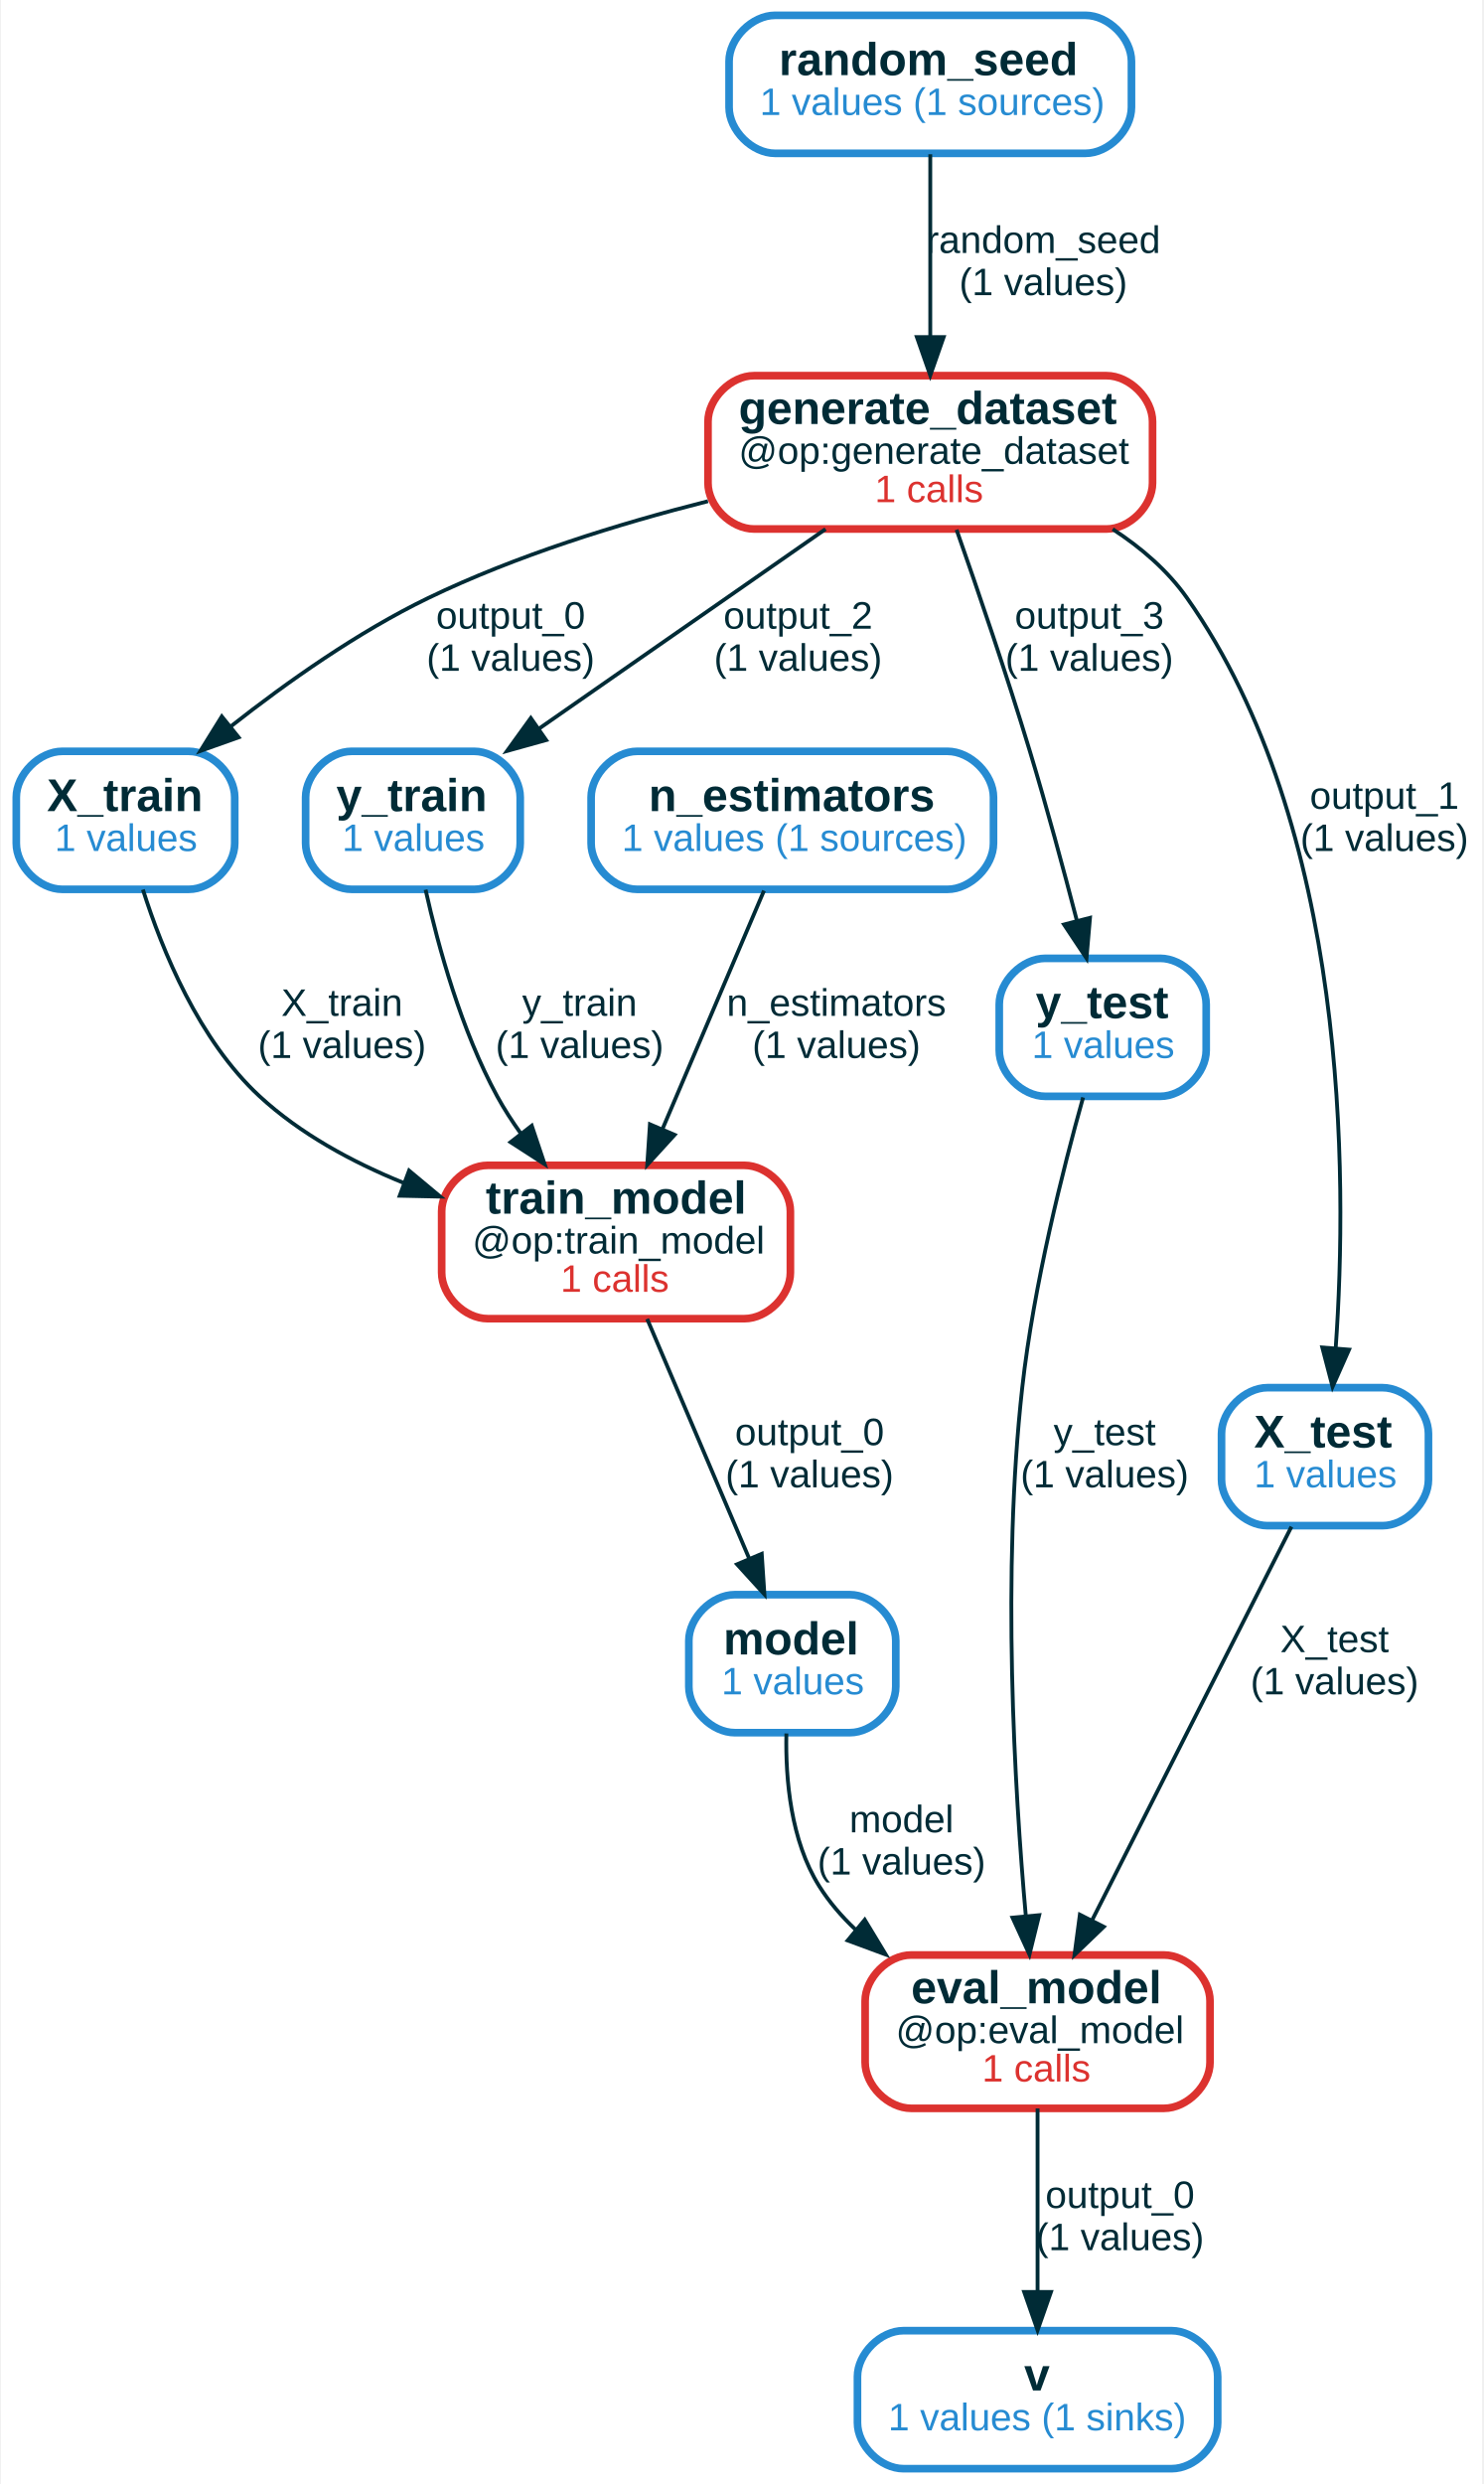
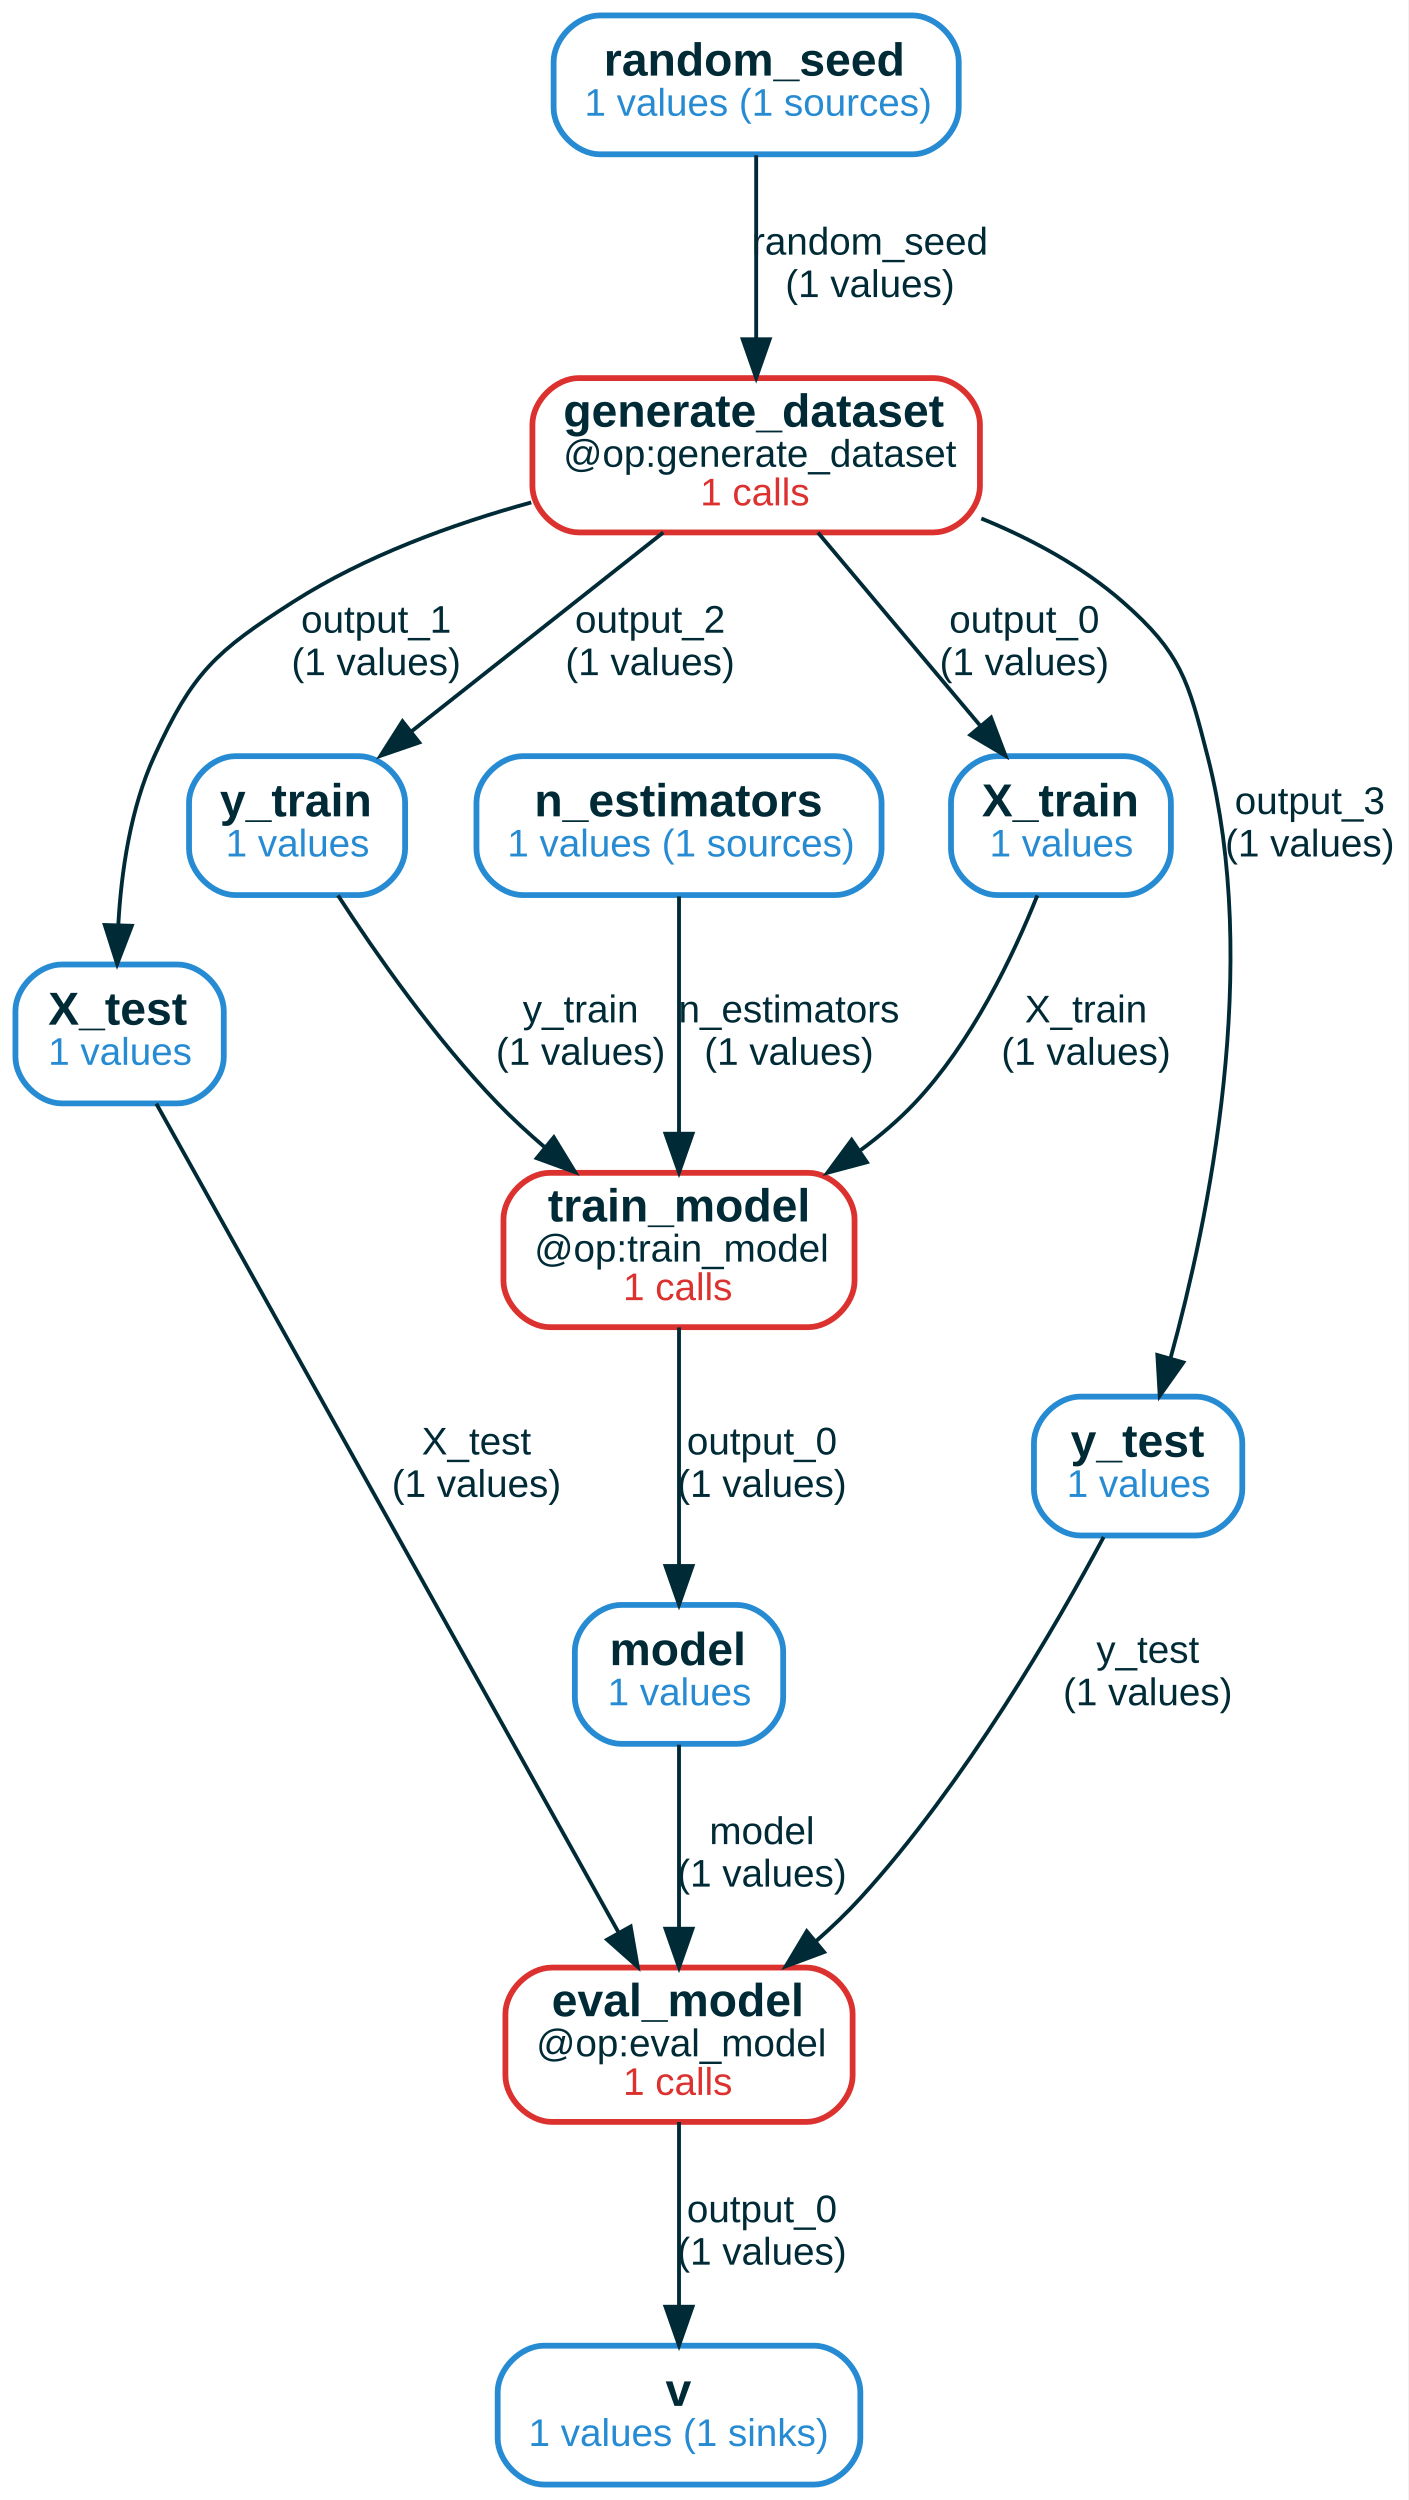
- <svg xmlns="http://www.w3.org/2000/svg" width="387pt" height="648pt" viewBox="0.00 0.00 386.50 648.00">
+ <svg xmlns="http://www.w3.org/2000/svg" width="365pt" height="648pt" viewBox="0.00 0.00 365.00 648.00">
  <g id="graph0" class="graph" transform="scale(1 1) rotate(0) translate(4 644)">
-     <polygon fill="white" stroke="transparent" points="-4,4 -4,-644 382.5,-644 382.5,4 -4,4" />
+     <polygon fill="white" stroke="transparent" points="-4,4 -4,-644 361,-644 361,4 -4,4" />
    <g id="node1" class="node">
-       <path fill="none" stroke="#268bd2" stroke-width="2" d="M45,-448C45,-448 12,-448 12,-448 6,-448 0,-442 0,-436 0,-436 0,-424 0,-424 0,-418 6,-412 12,-412 12,-412 45,-412 45,-412 51,-412 57,-418 57,-424 57,-424 57,-436 57,-436 57,-442 51,-448 45,-448" />
-       <text text-anchor="start" x="8" y="-432.4" font-family="Liberation Sans,Helvetica,Arial,sans-serif" font-weight="bold" font-size="12.00" fill="#002b36">X_train</text>
-       <text text-anchor="start" x="10" y="-422" font-family="Liberation Sans,Helvetica,Arial,sans-serif" font-size="10.00" fill="#268bd2">1 values</text>
+       <path fill="none" stroke="#268bd2" stroke-width="1.5" d="M42,-394C42,-394 12,-394 12,-394 6,-394 0,-388 0,-382 0,-382 0,-370 0,-370 0,-364 6,-358 12,-358 12,-358 42,-358 42,-358 48,-358 54,-364 54,-370 54,-370 54,-382 54,-382 54,-388 48,-394 42,-394" />
+       <text text-anchor="start" x="8.5" y="-378.4" font-family="Liberation Sans,Helvetica,Arial,sans-serif" font-weight="bold" font-size="12.00" fill="#002b36">X_test</text>
+       <text text-anchor="start" x="8.5" y="-368" font-family="Liberation Sans,Helvetica,Arial,sans-serif" font-size="10.00" fill="#268bd2">1 values</text>
    </g>
    <g id="node10" class="node">
-       <path fill="none" stroke="#dc322f" stroke-width="2" d="M190,-340C190,-340 123,-340 123,-340 117,-340 111,-334 111,-328 111,-328 111,-312 111,-312 111,-306 117,-300 123,-300 123,-300 190,-300 190,-300 196,-300 202,-306 202,-312 202,-312 202,-328 202,-328 202,-334 196,-340 190,-340" />
-       <text text-anchor="start" x="122.5" y="-327.4" font-family="Liberation Sans,Helvetica,Arial,sans-serif" font-weight="bold" font-size="12.00" fill="#002b36">train_model</text>
-       <text text-anchor="start" x="119" y="-317" font-family="Liberation Sans,Helvetica,Arial,sans-serif" font-size="10.00" fill="#002b36">@op:train_model</text>
-       <text text-anchor="start" x="142" y="-307" font-family="Liberation Sans,Helvetica,Arial,sans-serif" font-size="10.00" fill="#dc322f">1 calls</text>
+       <path fill="none" stroke="#dc322f" stroke-width="1.5" d="M205,-134C205,-134 139,-134 139,-134 133,-134 127,-128 127,-122 127,-122 127,-106 127,-106 127,-100 133,-94 139,-94 139,-94 205,-94 205,-94 211,-94 217,-100 217,-106 217,-106 217,-122 217,-122 217,-128 211,-134 205,-134" />
+       <text text-anchor="start" x="139" y="-121.4" font-family="Liberation Sans,Helvetica,Arial,sans-serif" font-weight="bold" font-size="12.00" fill="#002b36">eval_model</text>
+       <text text-anchor="start" x="135" y="-111" font-family="Liberation Sans,Helvetica,Arial,sans-serif" font-size="10.00" fill="#002b36">@op:eval_model</text>
+       <text text-anchor="start" x="157.5" y="-101" font-family="Liberation Sans,Helvetica,Arial,sans-serif" font-size="10.00" fill="#dc322f">1 calls</text>
+     </g>
+     <g id="edge2" class="edge">
+       <path fill="none" stroke="#002b36" d="M36.51,-357.94C60.94,-314.14 126.07,-197.36 156.25,-143.25" />
+       <polygon fill="#002b36" stroke="#002b36" points="159.47,-144.65 161.29,-134.21 153.36,-141.24 159.47,-144.65" />
+       <text text-anchor="middle" x="119.5" y="-267" font-family="Liberation Sans,Helvetica,Arial,sans-serif" font-size="10.00" fill="#002b36">X_test</text>
+       <text text-anchor="middle" x="119.5" y="-256" font-family="Liberation Sans,Helvetica,Arial,sans-serif" font-size="10.00" fill="#002b36">(1 values)</text>
+     </g>
+     <g id="node2" class="node">
+       <path fill="none" stroke="#268bd2" stroke-width="1.5" d="M207,-36C207,-36 137,-36 137,-36 131,-36 125,-30 125,-24 125,-24 125,-12 125,-12 125,-6 131,0 137,0 137,0 207,0 207,0 213,0 219,-6 219,-12 219,-12 219,-24 219,-24 219,-30 213,-36 207,-36" />
+       <text text-anchor="start" x="168.5" y="-20.4" font-family="Liberation Sans,Helvetica,Arial,sans-serif" font-weight="bold" font-size="12.00" fill="#002b36">v</text>
+       <text text-anchor="start" x="133" y="-10" font-family="Liberation Sans,Helvetica,Arial,sans-serif" font-size="10.00" fill="#268bd2">1 values (1 sinks)</text>
+     </g>
+     <g id="node3" class="node">
+       <path fill="none" stroke="#268bd2" stroke-width="1.5" d="M89,-448C89,-448 57,-448 57,-448 51,-448 45,-442 45,-436 45,-436 45,-424 45,-424 45,-418 51,-412 57,-412 57,-412 89,-412 89,-412 95,-412 101,-418 101,-424 101,-424 101,-436 101,-436 101,-442 95,-448 89,-448" />
+       <text text-anchor="start" x="53" y="-432.4" font-family="Liberation Sans,Helvetica,Arial,sans-serif" font-weight="bold" font-size="12.00" fill="#002b36">y_train</text>
+       <text text-anchor="start" x="54.5" y="-422" font-family="Liberation Sans,Helvetica,Arial,sans-serif" font-size="10.00" fill="#268bd2">1 values</text>
+     </g>
+     <g id="node11" class="node">
+       <path fill="none" stroke="#dc322f" stroke-width="1.5" d="M205.5,-340C205.5,-340 138.5,-340 138.5,-340 132.5,-340 126.5,-334 126.5,-328 126.5,-328 126.5,-312 126.5,-312 126.5,-306 132.5,-300 138.5,-300 138.5,-300 205.5,-300 205.5,-300 211.5,-300 217.5,-306 217.5,-312 217.5,-312 217.5,-328 217.5,-328 217.5,-334 211.5,-340 205.5,-340" />
+       <text text-anchor="start" x="138" y="-327.4" font-family="Liberation Sans,Helvetica,Arial,sans-serif" font-weight="bold" font-size="12.00" fill="#002b36">train_model</text>
+       <text text-anchor="start" x="134.5" y="-317" font-family="Liberation Sans,Helvetica,Arial,sans-serif" font-size="10.00" fill="#002b36">@op:train_model</text>
+       <text text-anchor="start" x="157.5" y="-307" font-family="Liberation Sans,Helvetica,Arial,sans-serif" font-size="10.00" fill="#dc322f">1 calls</text>
+     </g>
+     <g id="edge13" class="edge">
+       <path fill="none" stroke="#002b36" d="M83.59,-411.93C93.36,-396.89 108.76,-374.81 125,-358 128.79,-354.08 133,-350.21 137.3,-346.54" />
+       <polygon fill="#002b36" stroke="#002b36" points="139.55,-349.21 145.07,-340.17 135.12,-343.8 139.55,-349.21" />
+       <text text-anchor="middle" x="146.5" y="-379" font-family="Liberation Sans,Helvetica,Arial,sans-serif" font-size="10.00" fill="#002b36">y_train</text>
+       <text text-anchor="middle" x="146.5" y="-368" font-family="Liberation Sans,Helvetica,Arial,sans-serif" font-size="10.00" fill="#002b36">(1 values)</text>
+     </g>
+     <g id="node4" class="node">
+       <path fill="none" stroke="#268bd2" stroke-width="1.5" d="M232.5,-640C232.5,-640 151.5,-640 151.5,-640 145.5,-640 139.5,-634 139.5,-628 139.5,-628 139.5,-616 139.5,-616 139.5,-610 145.5,-604 151.5,-604 151.5,-604 232.5,-604 232.5,-604 238.5,-604 244.5,-610 244.5,-616 244.5,-616 244.5,-628 244.5,-628 244.5,-634 238.5,-640 232.5,-640" />
+       <text text-anchor="start" x="152.5" y="-624.4" font-family="Liberation Sans,Helvetica,Arial,sans-serif" font-weight="bold" font-size="12.00" fill="#002b36">random_seed</text>
+       <text text-anchor="start" x="147.5" y="-614" font-family="Liberation Sans,Helvetica,Arial,sans-serif" font-size="10.00" fill="#268bd2">1 values (1 sources)</text>
+     </g>
+     <g id="node9" class="node">
+       <path fill="none" stroke="#dc322f" stroke-width="1.5" d="M238,-546C238,-546 146,-546 146,-546 140,-546 134,-540 134,-534 134,-534 134,-518 134,-518 134,-512 140,-506 146,-506 146,-506 238,-506 238,-506 244,-506 250,-512 250,-518 250,-518 250,-534 250,-534 250,-540 244,-546 238,-546" />
+       <text text-anchor="start" x="142" y="-533.4" font-family="Liberation Sans,Helvetica,Arial,sans-serif" font-weight="bold" font-size="12.00" fill="#002b36">generate_dataset</text>
+       <text text-anchor="start" x="142" y="-523" font-family="Liberation Sans,Helvetica,Arial,sans-serif" font-size="10.00" fill="#002b36">@op:generate_dataset</text>
+       <text text-anchor="start" x="177.5" y="-513" font-family="Liberation Sans,Helvetica,Arial,sans-serif" font-size="10.00" fill="#dc322f">1 calls</text>
+     </g>
+     <g id="edge9" class="edge">
+       <path fill="none" stroke="#002b36" d="M192,-603.76C192,-590.5 192,-571.86 192,-556.27" />
+       <polygon fill="#002b36" stroke="#002b36" points="195.5,-556.07 192,-546.07 188.5,-556.07 195.5,-556.07" />
+       <text text-anchor="middle" x="221.5" y="-578" font-family="Liberation Sans,Helvetica,Arial,sans-serif" font-size="10.00" fill="#002b36">random_seed</text>
+       <text text-anchor="middle" x="221.5" y="-567" font-family="Liberation Sans,Helvetica,Arial,sans-serif" font-size="10.00" fill="#002b36">(1 values)</text>
+     </g>
+     <g id="node5" class="node">
+       <path fill="none" stroke="#268bd2" stroke-width="1.5" d="M287.5,-448C287.5,-448 254.5,-448 254.5,-448 248.5,-448 242.5,-442 242.5,-436 242.5,-436 242.5,-424 242.5,-424 242.5,-418 248.5,-412 254.5,-412 254.5,-412 287.5,-412 287.5,-412 293.5,-412 299.5,-418 299.5,-424 299.5,-424 299.5,-436 299.5,-436 299.5,-442 293.5,-448 287.5,-448" />
+       <text text-anchor="start" x="250.5" y="-432.4" font-family="Liberation Sans,Helvetica,Arial,sans-serif" font-weight="bold" font-size="12.00" fill="#002b36">X_train</text>
+       <text text-anchor="start" x="252.5" y="-422" font-family="Liberation Sans,Helvetica,Arial,sans-serif" font-size="10.00" fill="#268bd2">1 values</text>
    </g>
    <g id="edge11" class="edge">
-       <path fill="none" stroke="#002b36" d="M33.04,-411.93C38.08,-396.03 47.65,-372.64 63.5,-358 74.08,-348.23 87.56,-340.91 100.95,-335.47" />
-       <polygon fill="#002b36" stroke="#002b36" points="102.5,-338.62 110.64,-331.84 100.05,-332.07 102.5,-338.62" />
-       <text text-anchor="middle" x="85" y="-379" font-family="Liberation Sans,Helvetica,Arial,sans-serif" font-size="10.00" fill="#002b36">X_train</text>
-       <text text-anchor="middle" x="85" y="-368" font-family="Liberation Sans,Helvetica,Arial,sans-serif" font-size="10.00" fill="#002b36">(1 values)</text>
+       <path fill="none" stroke="#002b36" d="M264.88,-411.91C258.69,-396.44 247.91,-373.73 233,-358 228.85,-353.62 224.08,-349.57 219.06,-345.88" />
+       <polygon fill="#002b36" stroke="#002b36" points="220.69,-342.76 210.46,-340.02 216.75,-348.54 220.69,-342.76" />
+       <text text-anchor="middle" x="277.5" y="-379" font-family="Liberation Sans,Helvetica,Arial,sans-serif" font-size="10.00" fill="#002b36">X_train</text>
+       <text text-anchor="middle" x="277.5" y="-368" font-family="Liberation Sans,Helvetica,Arial,sans-serif" font-size="10.00" fill="#002b36">(1 values)</text>
    </g>
-     <g id="node2" class="node">
-       <path fill="none" stroke="#268bd2" stroke-width="2" d="M301.5,-36C301.5,-36 231.5,-36 231.5,-36 225.5,-36 219.5,-30 219.5,-24 219.5,-24 219.5,-12 219.5,-12 219.5,-6 225.5,0 231.5,0 231.5,0 301.5,0 301.5,0 307.5,0 313.5,-6 313.5,-12 313.5,-12 313.5,-24 313.5,-24 313.5,-30 307.5,-36 301.5,-36" />
-       <text text-anchor="start" x="263" y="-20.4" font-family="Liberation Sans,Helvetica,Arial,sans-serif" font-weight="bold" font-size="12.00" fill="#002b36">v</text>
-       <text text-anchor="start" x="227.5" y="-10" font-family="Liberation Sans,Helvetica,Arial,sans-serif" font-size="10.00" fill="#268bd2">1 values (1 sinks)</text>
-     </g>
-     <g id="node3" class="node">
-       <path fill="none" stroke="#268bd2" stroke-width="2" d="M243,-448C243,-448 162,-448 162,-448 156,-448 150,-442 150,-436 150,-436 150,-424 150,-424 150,-418 156,-412 162,-412 162,-412 243,-412 243,-412 249,-412 255,-418 255,-424 255,-424 255,-436 255,-436 255,-442 249,-448 243,-448" />
-       <text text-anchor="start" x="165" y="-432.4" font-family="Liberation Sans,Helvetica,Arial,sans-serif" font-weight="bold" font-size="12.00" fill="#002b36">n_estimators</text>
-       <text text-anchor="start" x="158" y="-422" font-family="Liberation Sans,Helvetica,Arial,sans-serif" font-size="10.00" fill="#268bd2">1 values (1 sources)</text>
+     <g id="node6" class="node">
+       <path fill="none" stroke="#268bd2" stroke-width="1.5" d="M212.5,-448C212.5,-448 131.5,-448 131.5,-448 125.5,-448 119.5,-442 119.5,-436 119.5,-436 119.5,-424 119.5,-424 119.5,-418 125.5,-412 131.5,-412 131.5,-412 212.5,-412 212.5,-412 218.5,-412 224.5,-418 224.5,-424 224.5,-424 224.5,-436 224.5,-436 224.5,-442 218.5,-448 212.5,-448" />
+       <text text-anchor="start" x="134.5" y="-432.4" font-family="Liberation Sans,Helvetica,Arial,sans-serif" font-weight="bold" font-size="12.00" fill="#002b36">n_estimators</text>
+       <text text-anchor="start" x="127.5" y="-422" font-family="Liberation Sans,Helvetica,Arial,sans-serif" font-size="10.00" fill="#268bd2">1 values (1 sources)</text>
    </g>
    <g id="edge12" class="edge">
-       <path fill="none" stroke="#002b36" d="M195.11,-411.65C187.98,-394.92 177.07,-369.3 168.66,-349.56" />
-       <polygon fill="#002b36" stroke="#002b36" points="171.79,-347.96 164.65,-340.13 165.35,-350.7 171.79,-347.96" />
-       <text text-anchor="middle" x="214" y="-379" font-family="Liberation Sans,Helvetica,Arial,sans-serif" font-size="10.00" fill="#002b36">n_estimators</text>
-       <text text-anchor="middle" x="214" y="-368" font-family="Liberation Sans,Helvetica,Arial,sans-serif" font-size="10.00" fill="#002b36">(1 values)</text>
+       <path fill="none" stroke="#002b36" d="M172,-411.65C172,-395.15 172,-370 172,-350.37" />
+       <polygon fill="#002b36" stroke="#002b36" points="175.5,-350.13 172,-340.13 168.5,-350.13 175.5,-350.13" />
+       <text text-anchor="middle" x="200.5" y="-379" font-family="Liberation Sans,Helvetica,Arial,sans-serif" font-size="10.00" fill="#002b36">n_estimators</text>
+       <text text-anchor="middle" x="200.5" y="-368" font-family="Liberation Sans,Helvetica,Arial,sans-serif" font-size="10.00" fill="#002b36">(1 values)</text>
    </g>
-     <g id="node4" class="node">
-       <path fill="none" stroke="#268bd2" stroke-width="2" d="M119.5,-448C119.5,-448 87.5,-448 87.5,-448 81.5,-448 75.5,-442 75.5,-436 75.5,-436 75.5,-424 75.5,-424 75.5,-418 81.5,-412 87.5,-412 87.5,-412 119.5,-412 119.5,-412 125.5,-412 131.5,-418 131.5,-424 131.5,-424 131.5,-436 131.5,-436 131.5,-442 125.5,-448 119.5,-448" />
-       <text text-anchor="start" x="83.5" y="-432.4" font-family="Liberation Sans,Helvetica,Arial,sans-serif" font-weight="bold" font-size="12.00" fill="#002b36">y_train</text>
-       <text text-anchor="start" x="85" y="-422" font-family="Liberation Sans,Helvetica,Arial,sans-serif" font-size="10.00" fill="#268bd2">1 values</text>
-     </g>
-     <g id="edge13" class="edge">
-       <path fill="none" stroke="#002b36" d="M106.8,-411.9C110.12,-397.02 116.11,-375.22 125.5,-358 127.29,-354.72 129.4,-351.45 131.66,-348.3" />
-       <polygon fill="#002b36" stroke="#002b36" points="134.51,-350.34 137.88,-340.29 128.98,-346.04 134.51,-350.34" />
-       <text text-anchor="middle" x="147" y="-379" font-family="Liberation Sans,Helvetica,Arial,sans-serif" font-size="10.00" fill="#002b36">y_train</text>
-       <text text-anchor="middle" x="147" y="-368" font-family="Liberation Sans,Helvetica,Arial,sans-serif" font-size="10.00" fill="#002b36">(1 values)</text>
-     </g>
-     <g id="node5" class="node">
-       <path fill="none" stroke="#268bd2" stroke-width="2" d="M217.5,-228C217.5,-228 187.5,-228 187.5,-228 181.5,-228 175.5,-222 175.5,-216 175.5,-216 175.5,-204 175.5,-204 175.5,-198 181.5,-192 187.5,-192 187.5,-192 217.5,-192 217.5,-192 223.5,-192 229.5,-198 229.5,-204 229.5,-204 229.5,-216 229.5,-216 229.5,-222 223.5,-228 217.5,-228" />
-       <text text-anchor="start" x="184.5" y="-212.4" font-family="Liberation Sans,Helvetica,Arial,sans-serif" font-weight="bold" font-size="12.00" fill="#002b36">model</text>
-       <text text-anchor="start" x="184" y="-202" font-family="Liberation Sans,Helvetica,Arial,sans-serif" font-size="10.00" fill="#268bd2">1 values</text>
-     </g>
-     <g id="node9" class="node">
-       <path fill="none" stroke="#dc322f" stroke-width="2" d="M299.5,-134C299.5,-134 233.5,-134 233.5,-134 227.5,-134 221.5,-128 221.5,-122 221.5,-122 221.5,-106 221.5,-106 221.5,-100 227.5,-94 233.5,-94 233.5,-94 299.5,-94 299.5,-94 305.5,-94 311.5,-100 311.5,-106 311.5,-106 311.5,-122 311.5,-122 311.5,-128 305.5,-134 299.5,-134" />
-       <text text-anchor="start" x="233.5" y="-121.4" font-family="Liberation Sans,Helvetica,Arial,sans-serif" font-weight="bold" font-size="12.00" fill="#002b36">eval_model</text>
-       <text text-anchor="start" x="229.5" y="-111" font-family="Liberation Sans,Helvetica,Arial,sans-serif" font-size="10.00" fill="#002b36">@op:eval_model</text>
-       <text text-anchor="start" x="252" y="-101" font-family="Liberation Sans,Helvetica,Arial,sans-serif" font-size="10.00" fill="#dc322f">1 calls</text>
+     <g id="node7" class="node">
+       <path fill="none" stroke="#268bd2" stroke-width="1.5" d="M187,-228C187,-228 157,-228 157,-228 151,-228 145,-222 145,-216 145,-216 145,-204 145,-204 145,-198 151,-192 157,-192 157,-192 187,-192 187,-192 193,-192 199,-198 199,-204 199,-204 199,-216 199,-216 199,-222 193,-228 187,-228" />
+       <text text-anchor="start" x="154" y="-212.4" font-family="Liberation Sans,Helvetica,Arial,sans-serif" font-weight="bold" font-size="12.00" fill="#002b36">model</text>
+       <text text-anchor="start" x="153.5" y="-202" font-family="Liberation Sans,Helvetica,Arial,sans-serif" font-size="10.00" fill="#268bd2">1 values</text>
    </g>
    <g id="edge3" class="edge">
-       <path fill="none" stroke="#002b36" d="M200.95,-191.79C200.7,-179.77 202.1,-163.84 209.5,-152 212.1,-147.84 215.36,-144.06 218.99,-140.64" />
-       <polygon fill="#002b36" stroke="#002b36" points="221.4,-143.19 226.89,-134.12 216.95,-137.79 221.4,-143.19" />
-       <text text-anchor="middle" x="231" y="-166" font-family="Liberation Sans,Helvetica,Arial,sans-serif" font-size="10.00" fill="#002b36">model</text>
-       <text text-anchor="middle" x="231" y="-155" font-family="Liberation Sans,Helvetica,Arial,sans-serif" font-size="10.00" fill="#002b36">(1 values)</text>
+       <path fill="none" stroke="#002b36" d="M172,-191.76C172,-178.5 172,-159.86 172,-144.27" />
+       <polygon fill="#002b36" stroke="#002b36" points="175.5,-144.07 172,-134.07 168.5,-144.07 175.5,-144.07" />
+       <text text-anchor="middle" x="193.5" y="-166" font-family="Liberation Sans,Helvetica,Arial,sans-serif" font-size="10.00" fill="#002b36">model</text>
+       <text text-anchor="middle" x="193.5" y="-155" font-family="Liberation Sans,Helvetica,Arial,sans-serif" font-size="10.00" fill="#002b36">(1 values)</text>
    </g>
-     <g id="node6" class="node">
-       <path fill="none" stroke="#268bd2" stroke-width="2" d="M279,-640C279,-640 198,-640 198,-640 192,-640 186,-634 186,-628 186,-628 186,-616 186,-616 186,-610 192,-604 198,-604 198,-604 279,-604 279,-604 285,-604 291,-610 291,-616 291,-616 291,-628 291,-628 291,-634 285,-640 279,-640" />
-       <text text-anchor="start" x="199" y="-624.4" font-family="Liberation Sans,Helvetica,Arial,sans-serif" font-weight="bold" font-size="12.00" fill="#002b36">random_seed</text>
-       <text text-anchor="start" x="194" y="-614" font-family="Liberation Sans,Helvetica,Arial,sans-serif" font-size="10.00" fill="#268bd2">1 values (1 sources)</text>
-     </g>
-     <g id="node11" class="node">
-       <path fill="none" stroke="#dc322f" stroke-width="2" d="M284.5,-546C284.5,-546 192.5,-546 192.5,-546 186.5,-546 180.5,-540 180.5,-534 180.5,-534 180.5,-518 180.5,-518 180.5,-512 186.5,-506 192.5,-506 192.5,-506 284.5,-506 284.5,-506 290.5,-506 296.5,-512 296.5,-518 296.5,-518 296.5,-534 296.5,-534 296.5,-540 290.5,-546 284.5,-546" />
-       <text text-anchor="start" x="188.5" y="-533.4" font-family="Liberation Sans,Helvetica,Arial,sans-serif" font-weight="bold" font-size="12.00" fill="#002b36">generate_dataset</text>
-       <text text-anchor="start" x="188.5" y="-523" font-family="Liberation Sans,Helvetica,Arial,sans-serif" font-size="10.00" fill="#002b36">@op:generate_dataset</text>
-       <text text-anchor="start" x="224" y="-513" font-family="Liberation Sans,Helvetica,Arial,sans-serif" font-size="10.00" fill="#dc322f">1 calls</text>
-     </g>
-     <g id="edge9" class="edge">
-       <path fill="none" stroke="#002b36" d="M238.5,-603.76C238.5,-590.5 238.5,-571.86 238.5,-556.27" />
-       <polygon fill="#002b36" stroke="#002b36" points="242,-556.07 238.5,-546.07 235,-556.07 242,-556.07" />
-       <text text-anchor="middle" x="268" y="-578" font-family="Liberation Sans,Helvetica,Arial,sans-serif" font-size="10.00" fill="#002b36">random_seed</text>
-       <text text-anchor="middle" x="268" y="-567" font-family="Liberation Sans,Helvetica,Arial,sans-serif" font-size="10.00" fill="#002b36">(1 values)</text>
-     </g>
-     <g id="node7" class="node">
-       <path fill="none" stroke="#268bd2" stroke-width="2" d="M298.5,-394C298.5,-394 268.5,-394 268.5,-394 262.5,-394 256.5,-388 256.5,-382 256.5,-382 256.5,-370 256.5,-370 256.5,-364 262.5,-358 268.5,-358 268.5,-358 298.5,-358 298.5,-358 304.5,-358 310.5,-364 310.5,-370 310.5,-370 310.5,-382 310.5,-382 310.5,-388 304.5,-394 298.5,-394" />
-       <text text-anchor="start" x="266" y="-378.4" font-family="Liberation Sans,Helvetica,Arial,sans-serif" font-weight="bold" font-size="12.00" fill="#002b36">y_test</text>
-       <text text-anchor="start" x="265" y="-368" font-family="Liberation Sans,Helvetica,Arial,sans-serif" font-size="10.00" fill="#268bd2">1 values</text>
+     <g id="node8" class="node">
+       <path fill="none" stroke="#268bd2" stroke-width="1.5" d="M306,-282C306,-282 276,-282 276,-282 270,-282 264,-276 264,-270 264,-270 264,-258 264,-258 264,-252 270,-246 276,-246 276,-246 306,-246 306,-246 312,-246 318,-252 318,-258 318,-258 318,-270 318,-270 318,-276 312,-282 306,-282" />
+       <text text-anchor="start" x="273.5" y="-266.4" font-family="Liberation Sans,Helvetica,Arial,sans-serif" font-weight="bold" font-size="12.00" fill="#002b36">y_test</text>
+       <text text-anchor="start" x="272.5" y="-256" font-family="Liberation Sans,Helvetica,Arial,sans-serif" font-size="10.00" fill="#268bd2">1 values</text>
    </g>
    <g id="edge4" class="edge">
-       <path fill="none" stroke="#002b36" d="M278.38,-357.71C273.19,-339.19 265.49,-308.81 262.5,-282 257.14,-233.89 260.47,-177.51 263.44,-144.11" />
-       <polygon fill="#002b36" stroke="#002b36" points="266.92,-144.39 264.38,-134.11 259.96,-143.74 266.92,-144.39" />
-       <text text-anchor="middle" x="284" y="-267" font-family="Liberation Sans,Helvetica,Arial,sans-serif" font-size="10.00" fill="#002b36">y_test</text>
-       <text text-anchor="middle" x="284" y="-256" font-family="Liberation Sans,Helvetica,Arial,sans-serif" font-size="10.00" fill="#002b36">(1 values)</text>
+       <path fill="none" stroke="#002b36" d="M282.07,-245.61C269.79,-222.66 246.09,-181.69 219,-152 215.5,-148.17 211.58,-144.42 207.53,-140.87" />
+       <polygon fill="#002b36" stroke="#002b36" points="209.59,-138.03 199.67,-134.33 205.11,-143.41 209.59,-138.03" />
+       <text text-anchor="middle" x="293.5" y="-213" font-family="Liberation Sans,Helvetica,Arial,sans-serif" font-size="10.00" fill="#002b36">y_test</text>
+       <text text-anchor="middle" x="293.5" y="-202" font-family="Liberation Sans,Helvetica,Arial,sans-serif" font-size="10.00" fill="#002b36">(1 values)</text>
    </g>
-     <g id="node8" class="node">
-       <path fill="none" stroke="#268bd2" stroke-width="2" d="M356.5,-282C356.5,-282 326.5,-282 326.5,-282 320.5,-282 314.5,-276 314.5,-270 314.5,-270 314.5,-258 314.5,-258 314.5,-252 320.5,-246 326.5,-246 326.5,-246 356.5,-246 356.5,-246 362.5,-246 368.5,-252 368.5,-258 368.5,-258 368.5,-270 368.5,-270 368.5,-276 362.5,-282 356.5,-282" />
-       <text text-anchor="start" x="323" y="-266.4" font-family="Liberation Sans,Helvetica,Arial,sans-serif" font-weight="bold" font-size="12.00" fill="#002b36">X_test</text>
-       <text text-anchor="start" x="323" y="-256" font-family="Liberation Sans,Helvetica,Arial,sans-serif" font-size="10.00" fill="#268bd2">1 values</text>
+     <g id="edge5" class="edge">
+       <path fill="none" stroke="#002b36" d="M133.7,-513.77C113.15,-508.11 90.56,-499.86 72,-488 51.84,-475.12 45.96,-469.75 36,-448 29.8,-434.45 27.43,-418.01 26.67,-404.37" />
+       <polygon fill="#002b36" stroke="#002b36" points="30.16,-404.02 26.36,-394.13 23.16,-404.23 30.16,-404.02" />
+       <text text-anchor="middle" x="93.5" y="-480" font-family="Liberation Sans,Helvetica,Arial,sans-serif" font-size="10.00" fill="#002b36">output_1</text>
+       <text text-anchor="middle" x="93.5" y="-469" font-family="Liberation Sans,Helvetica,Arial,sans-serif" font-size="10.00" fill="#002b36">(1 values)</text>
    </g>
-     <g id="edge2" class="edge">
-       <path fill="none" stroke="#002b36" d="M332.75,-245.73C319.99,-220.55 296.13,-173.46 280.79,-143.2" />
-       <polygon fill="#002b36" stroke="#002b36" points="283.78,-141.36 276.14,-134.02 277.54,-144.52 283.78,-141.36" />
-       <text text-anchor="middle" x="344" y="-213" font-family="Liberation Sans,Helvetica,Arial,sans-serif" font-size="10.00" fill="#002b36">X_test</text>
-       <text text-anchor="middle" x="344" y="-202" font-family="Liberation Sans,Helvetica,Arial,sans-serif" font-size="10.00" fill="#002b36">(1 values)</text>
+     <g id="edge8" class="edge">
+       <path fill="none" stroke="#002b36" d="M167.92,-505.98C149.06,-491.08 122.73,-470.28 102.58,-454.37" />
+       <polygon fill="#002b36" stroke="#002b36" points="104.66,-451.55 94.64,-448.1 100.32,-457.04 104.66,-451.55" />
+       <text text-anchor="middle" x="164.5" y="-480" font-family="Liberation Sans,Helvetica,Arial,sans-serif" font-size="10.00" fill="#002b36">output_2</text>
+       <text text-anchor="middle" x="164.5" y="-469" font-family="Liberation Sans,Helvetica,Arial,sans-serif" font-size="10.00" fill="#002b36">(1 values)</text>
+     </g>
+     <g id="edge7" class="edge">
+       <path fill="none" stroke="#002b36" d="M207.99,-505.98C220.12,-491.54 236.9,-471.57 250.1,-455.87" />
+       <polygon fill="#002b36" stroke="#002b36" points="252.88,-458 256.63,-448.1 247.52,-453.5 252.88,-458" />
+       <text text-anchor="middle" x="261.5" y="-480" font-family="Liberation Sans,Helvetica,Arial,sans-serif" font-size="10.00" fill="#002b36">output_0</text>
+       <text text-anchor="middle" x="261.5" y="-469" font-family="Liberation Sans,Helvetica,Arial,sans-serif" font-size="10.00" fill="#002b36">(1 values)</text>
+     </g>
+     <g id="edge6" class="edge">
+       <path fill="none" stroke="#002b36" d="M250.36,-509.61C263.41,-504.27 276.48,-497.22 287,-488 302.26,-474.63 303.95,-467.65 309,-448 322.92,-393.83 309.35,-328.09 299.41,-291.99" />
+       <polygon fill="#002b36" stroke="#002b36" points="302.72,-290.85 296.6,-282.21 295.99,-292.78 302.72,-290.85" />
+       <text text-anchor="middle" x="335.5" y="-433" font-family="Liberation Sans,Helvetica,Arial,sans-serif" font-size="10.00" fill="#002b36">output_3</text>
+       <text text-anchor="middle" x="335.5" y="-422" font-family="Liberation Sans,Helvetica,Arial,sans-serif" font-size="10.00" fill="#002b36">(1 values)</text>
    </g>
    <g id="edge1" class="edge">
-       <path fill="none" stroke="#002b36" d="M266.5,-93.98C266.5,-80.34 266.5,-61.75 266.5,-46.5" />
-       <polygon fill="#002b36" stroke="#002b36" points="270,-46.1 266.5,-36.1 263,-46.1 270,-46.1" />
-       <text text-anchor="middle" x="288" y="-68" font-family="Liberation Sans,Helvetica,Arial,sans-serif" font-size="10.00" fill="#002b36">output_0</text>
-       <text text-anchor="middle" x="288" y="-57" font-family="Liberation Sans,Helvetica,Arial,sans-serif" font-size="10.00" fill="#002b36">(1 values)</text>
+       <path fill="none" stroke="#002b36" d="M172,-93.98C172,-80.34 172,-61.75 172,-46.5" />
+       <polygon fill="#002b36" stroke="#002b36" points="175.5,-46.1 172,-36.1 168.5,-46.1 175.5,-46.1" />
+       <text text-anchor="middle" x="193.5" y="-68" font-family="Liberation Sans,Helvetica,Arial,sans-serif" font-size="10.00" fill="#002b36">output_0</text>
+       <text text-anchor="middle" x="193.5" y="-57" font-family="Liberation Sans,Helvetica,Arial,sans-serif" font-size="10.00" fill="#002b36">(1 values)</text>
    </g>
    <g id="edge10" class="edge">
-       <path fill="none" stroke="#002b36" d="M164.62,-299.94C172,-282.61 182.96,-256.88 191.2,-237.54" />
-       <polygon fill="#002b36" stroke="#002b36" points="194.52,-238.66 195.22,-228.09 188.08,-235.92 194.52,-238.66" />
-       <text text-anchor="middle" x="207" y="-267" font-family="Liberation Sans,Helvetica,Arial,sans-serif" font-size="10.00" fill="#002b36">output_0</text>
-       <text text-anchor="middle" x="207" y="-256" font-family="Liberation Sans,Helvetica,Arial,sans-serif" font-size="10.00" fill="#002b36">(1 values)</text>
-     </g>
-     <g id="edge7" class="edge">
-       <path fill="none" stroke="#002b36" d="M180.49,-513.25C157.14,-507.35 130.37,-499.05 107.5,-488 89.17,-479.14 70.61,-466.01 56.09,-454.59" />
-       <polygon fill="#002b36" stroke="#002b36" points="58.02,-451.65 48.04,-448.1 53.63,-457.1 58.02,-451.65" />
-       <text text-anchor="middle" x="129" y="-480" font-family="Liberation Sans,Helvetica,Arial,sans-serif" font-size="10.00" fill="#002b36">output_0</text>
-       <text text-anchor="middle" x="129" y="-469" font-family="Liberation Sans,Helvetica,Arial,sans-serif" font-size="10.00" fill="#002b36">(1 values)</text>
-     </g>
-     <g id="edge8" class="edge">
-       <path fill="none" stroke="#002b36" d="M211.18,-505.98C189.59,-490.95 159.38,-469.91 136.45,-453.95" />
-       <polygon fill="#002b36" stroke="#002b36" points="138.26,-450.94 128.06,-448.1 134.26,-456.68 138.26,-450.94" />
-       <text text-anchor="middle" x="204" y="-480" font-family="Liberation Sans,Helvetica,Arial,sans-serif" font-size="10.00" fill="#002b36">output_2</text>
-       <text text-anchor="middle" x="204" y="-469" font-family="Liberation Sans,Helvetica,Arial,sans-serif" font-size="10.00" fill="#002b36">(1 values)</text>
-     </g>
-     <g id="edge6" class="edge">
-       <path fill="none" stroke="#002b36" d="M245.36,-505.81C250.82,-490.3 258.5,-467.85 264.5,-448 268.87,-433.54 273.26,-417.28 276.72,-403.97" />
-       <polygon fill="#002b36" stroke="#002b36" points="280.18,-404.57 279.27,-394.01 273.4,-402.83 280.18,-404.57" />
-       <text text-anchor="middle" x="280" y="-480" font-family="Liberation Sans,Helvetica,Arial,sans-serif" font-size="10.00" fill="#002b36">output_3</text>
-       <text text-anchor="middle" x="280" y="-469" font-family="Liberation Sans,Helvetica,Arial,sans-serif" font-size="10.00" fill="#002b36">(1 values)</text>
-     </g>
-     <g id="edge5" class="edge">
-       <path fill="none" stroke="#002b36" d="M286.1,-505.96C293.56,-501.11 300.45,-495.17 305.5,-488 347.51,-428.3 347.46,-337.51 344.3,-292.41" />
-       <polygon fill="#002b36" stroke="#002b36" points="347.78,-291.92 343.48,-282.23 340.8,-292.48 347.78,-291.92" />
-       <text text-anchor="middle" x="357" y="-433" font-family="Liberation Sans,Helvetica,Arial,sans-serif" font-size="10.00" fill="#002b36">output_1</text>
-       <text text-anchor="middle" x="357" y="-422" font-family="Liberation Sans,Helvetica,Arial,sans-serif" font-size="10.00" fill="#002b36">(1 values)</text>
+       <path fill="none" stroke="#002b36" d="M172,-299.94C172,-282.85 172,-257.58 172,-238.34" />
+       <polygon fill="#002b36" stroke="#002b36" points="175.5,-238.09 172,-228.09 168.5,-238.09 175.5,-238.09" />
+       <text text-anchor="middle" x="193.5" y="-267" font-family="Liberation Sans,Helvetica,Arial,sans-serif" font-size="10.00" fill="#002b36">output_0</text>
+       <text text-anchor="middle" x="193.5" y="-256" font-family="Liberation Sans,Helvetica,Arial,sans-serif" font-size="10.00" fill="#002b36">(1 values)</text>
    </g>
  </g>
</svg>
